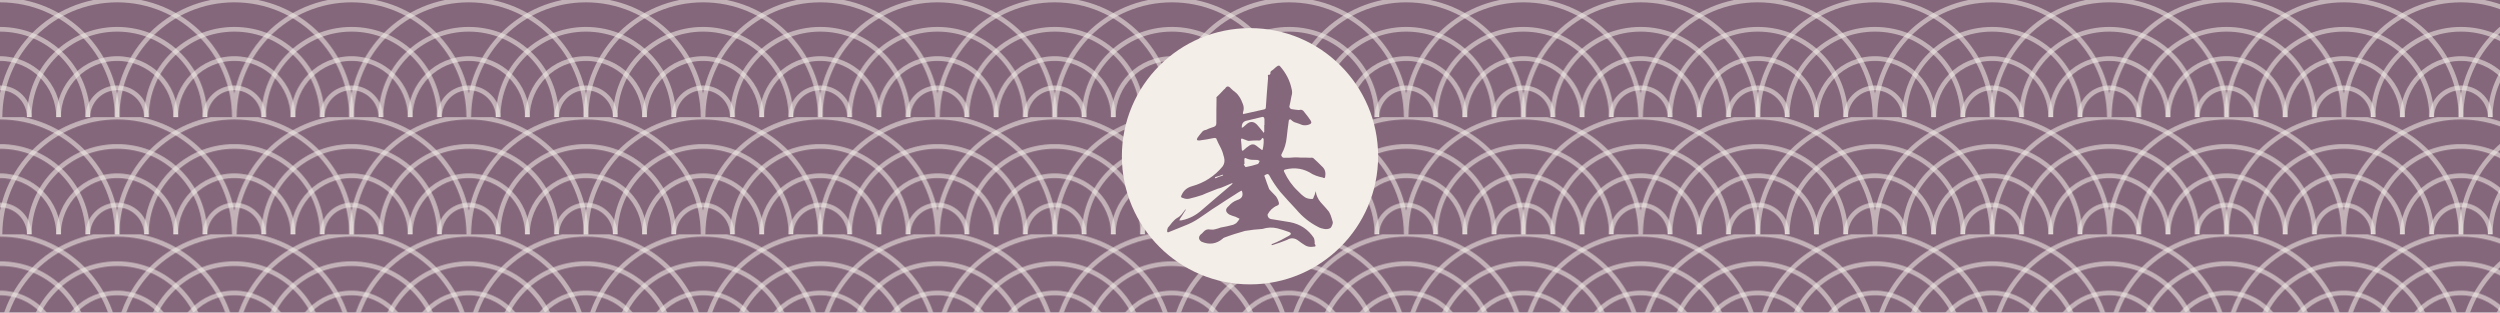
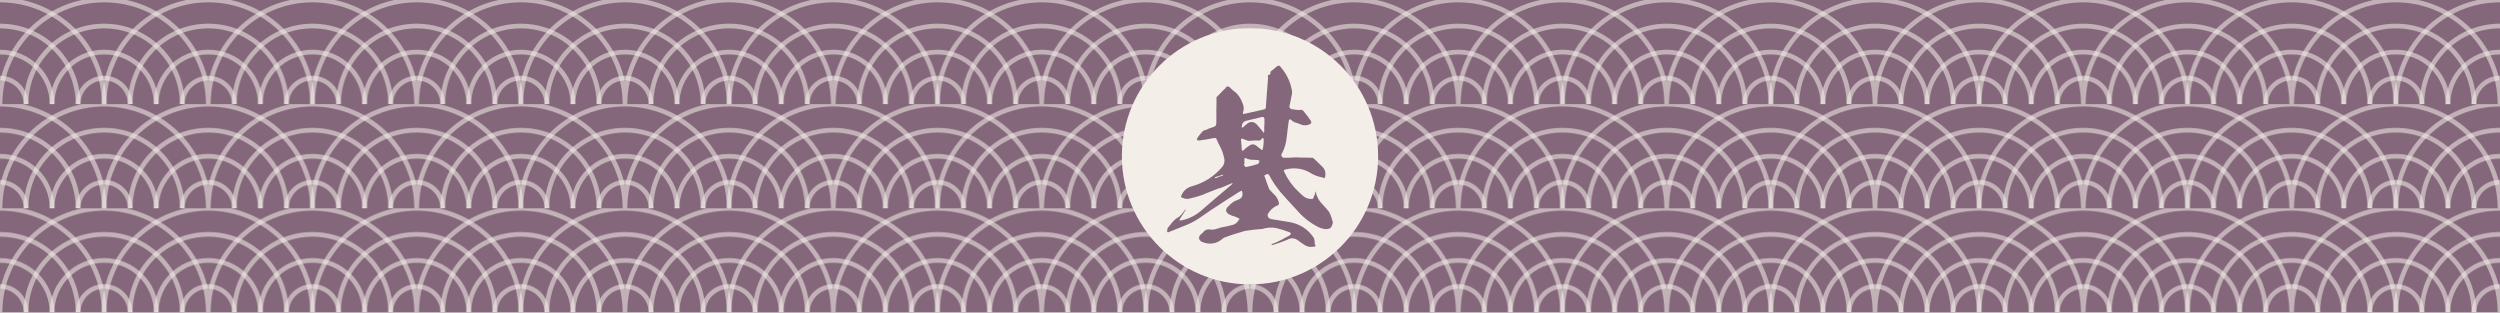
<svg xmlns="http://www.w3.org/2000/svg" viewBox="0 0 1600 200" preserveAspectRatio="xMidYMid slice">
  <defs>
-     <pattern id="sfou" width="150" height="75.0" patternUnits="userSpaceOnUse">
+     <pattern id="sfou" width="133.333" height="66.667" patternUnits="userSpaceOnUse">
      <g fill="none" stroke="#f4eee8" stroke-opacity="0.55" stroke-width="3">
-         <circle cx="0" cy="75.0" r="75.0" />
-         <circle cx="0" cy="75.0" r="56.25" />
-         <circle cx="0" cy="75.0" r="37.5" />
-         <circle cx="0" cy="75.0" r="18.75" />
-         <circle cx="75.0" cy="75.0" r="75.0" />
-         <circle cx="75.0" cy="75.0" r="56.25" />
-         <circle cx="75.0" cy="75.0" r="37.5" />
-         <circle cx="75.0" cy="75.0" r="18.75" />
-         <circle cx="150" cy="75.0" r="75.0" />
-         <circle cx="150" cy="75.0" r="56.25" />
-         <circle cx="150" cy="75.0" r="37.5" />
-         <circle cx="150" cy="75.0" r="18.75" />
+         <circle cx="0" cy="66.667" r="66.667" />
+         <circle cx="0" cy="66.667" r="50" />
+         <circle cx="0" cy="66.667" r="33.333" />
+         <circle cx="0" cy="66.667" r="16.667" />
+         <circle cx="66.667" cy="66.667" r="66.667" />
+         <circle cx="66.667" cy="66.667" r="50" />
+         <circle cx="66.667" cy="66.667" r="33.333" />
+         <circle cx="66.667" cy="66.667" r="16.667" />
+         <circle cx="133.333" cy="66.667" r="66.667" />
+         <circle cx="133.333" cy="66.667" r="50" />
+         <circle cx="133.333" cy="66.667" r="33.333" />
+         <circle cx="133.333" cy="66.667" r="16.667" />
      </g>
    </pattern>
  </defs>
  <rect width="1600" height="200" fill="#85677b" />
  <rect width="1600" height="200" fill="url(#sfou)" />
  <circle cx="800" cy="100" r="82" fill="#f4eee8" />
  <path transform="translate(739.02,147.28) scale(0.12722,-0.12722)" d="M896 40C894 45 893 51 891 57C888 69 883 81 877 92C867 105 855 118 843 131C829 145 819 161 813 180C812 185 811 190 811 196C808 190 806 184 805 178C803 174 801 171 800 167C799 163 798 160 795 157C782 156 770 158 758 164C744 173 732 184 721 196C691 224 669 256 652 292C648 299 649 303 657 305C706 317 751 310 793 282C805 276 817 271 830 268C835 267 839 266 844 265C853 259 858 262 858 273C861 293 855 309 841 321C826 336 812 350 797 363C792 365 788 365 784 364C767 365 750 365 732 365C723 366 714 366 705 366C688 364 670 364 651 364C646 364 642 366 639 371C636 375 636 379 639 384C653 409 661 437 664 466C667 493 670 520 674 547C674 551 675 554 678 556C680 558 683 558 686 555C693 548 702 542 712 540C722 537 732 533 742 529C754 526 765 527 776 531C788 535 791 541 784 552C775 565 765 579 754 592C747 604 737 608 725 604C712 605 700 607 687 609C682 611 679 615 677 620C681 638 685 656 688 674C692 686 692 697 689 709C680 753 660 791 630 825C627 828 624 828 620 827C613 823 607 818 602 813C598 809 593 805 588 802C583 799 581 794 582 787C581 784 579 782 576 781C570 783 568 780 570 772V762C566 714 562 665 559 617C559 611 555 608 549 607C517 600 484 592 451 585C449 586 446 585 444 583C444 586 444 589 444 592C449 606 449 620 444 633C439 647 433 660 425 672C420 680 413 688 405 694C397 700 390 706 383 713C372 726 362 726 354 712C352 710 350 708 348 707C336 694 324 681 311 669C310 667 310 665 311 664C310 622 310 580 310 538C310 528 306 522 296 519C284 515 271 511 260 505C253 504 247 502 241 497C232 487 224 477 216 466C209 455 212 450 225 451C249 454 272 458 296 463C301 464 305 464 309 462C316 446 323 430 332 414C340 398 345 382 349 365C353 349 351 334 342 321C301 271 249 238 188 221C163 214 146 200 136 178C130 169 132 163 144 161C153 157 163 156 173 158C196 163 218 170 240 177L258 185C277 193 298 201 319 209C325 210 330 212 336 214C354 221 371 229 388 236H392C391 234 390 232 388 230C338 188 288 145 238 102C208 75 174 57 134 49H124C125 51 126 54 127 57C136 70 145 84 154 99C156 100 157 102 157 105C155 104 154 103 152 101C146 93 141 86 135 79C129 72 122 66 114 62C104 56 96 48 88 39C81 30 74 21 66 12C63 5 62 -2 63 -9C65 -11 66 -11 68 -11L150 22C176 32 200 44 222 59C245 74 267 90 289 105C310 118 331 132 352 146C370 157 388 169 407 181C416 187 425 193 435 198C437 199 438 198 439 196C447 173 438 158 414 151C398 145 384 135 372 121C354 106 355 92 374 79C384 74 396 70 407 67C414 63 420 60 427 57C422 49 417 42 410 35C405 32 400 29 395 27C374 21 354 17 332 13C324 10 315 7 306 5C297 2 288 2 279 3C266 6 254 2 245 -9C241 -14 236 -19 230 -23C219 -36 221 -48 235 -58C274 -75 310 -70 342 -43C344 -41 346 -39 349 -38C383 -25 418 -14 454 -4C483 1 513 4 542 6C567 14 592 15 617 9C636 4 655 -2 674 -9C688 -14 688 -21 676 -28C663 -35 650 -42 637 -49C622 -57 606 -64 590 -70C589 -72 588 -74 586 -75H593C618 -67 642 -59 666 -49C686 -37 705 -39 724 -54C734 -62 745 -69 756 -76C767 -83 779 -85 793 -84C796 -83 799 -83 803 -83C807 -83 809 -81 809 -78C809 -75 807 -72 805 -70C804 -68 804 -65 805 -63C805 -55 803 -47 801 -40C772 4 732 30 681 40L583 56C572 60 567 68 568 79C579 99 594 114 615 123C624 126 627 131 624 140C621 151 616 162 609 171C601 180 593 188 585 196C582 199 579 202 576 206C568 226 561 246 554 267C550 273 551 277 559 279C566 284 572 283 576 276C592 246 611 218 632 192C658 162 685 133 712 104C743 67 779 38 822 16C831 11 841 8 852 6C863 4 873 5 883 10C888 14 891 20 893 26C895 31 896 35 896 40ZM342 274C329 271 318 267 307 261C305 261 304 262 303 262C303 264 303 265 305 267C317 270 329 274 342 279C342 279 343 278 345 277C343 277 342 276 342 274ZM520 333C499 326 479 321 457 317C453 321 450 326 448 332L452 334C451 342 451 350 451 358C452 362 454 363 457 363C466 358 476 355 486 354C497 354 507 353 517 353C521 351 525 350 528 348C526 342 523 337 520 333ZM548 439C547 428 546 416 543 405C542 403 540 403 538 404C529 411 520 417 512 424C501 433 489 434 477 426C466 419 456 411 447 402C442 398 439 399 438 405C437 422 436 438 434 455C434 458 436 460 438 461C450 457 460 453 470 449C472 449 474 449 476 449C489 451 503 451 518 451C528 449 535 452 539 461C540 462 542 463 543 464C545 463 547 461 548 458ZM552 557V529H551V495C550 493 549 491 548 489C547 491 546 493 545 494C535 507 525 518 516 529C499 548 480 549 461 532C456 528 450 522 444 517L438 515C438 516 438 518 438 520C438 537 447 548 464 551C488 557 512 563 535 568C546 572 552 568 552 557Z" fill="#85677b" />
</svg>
